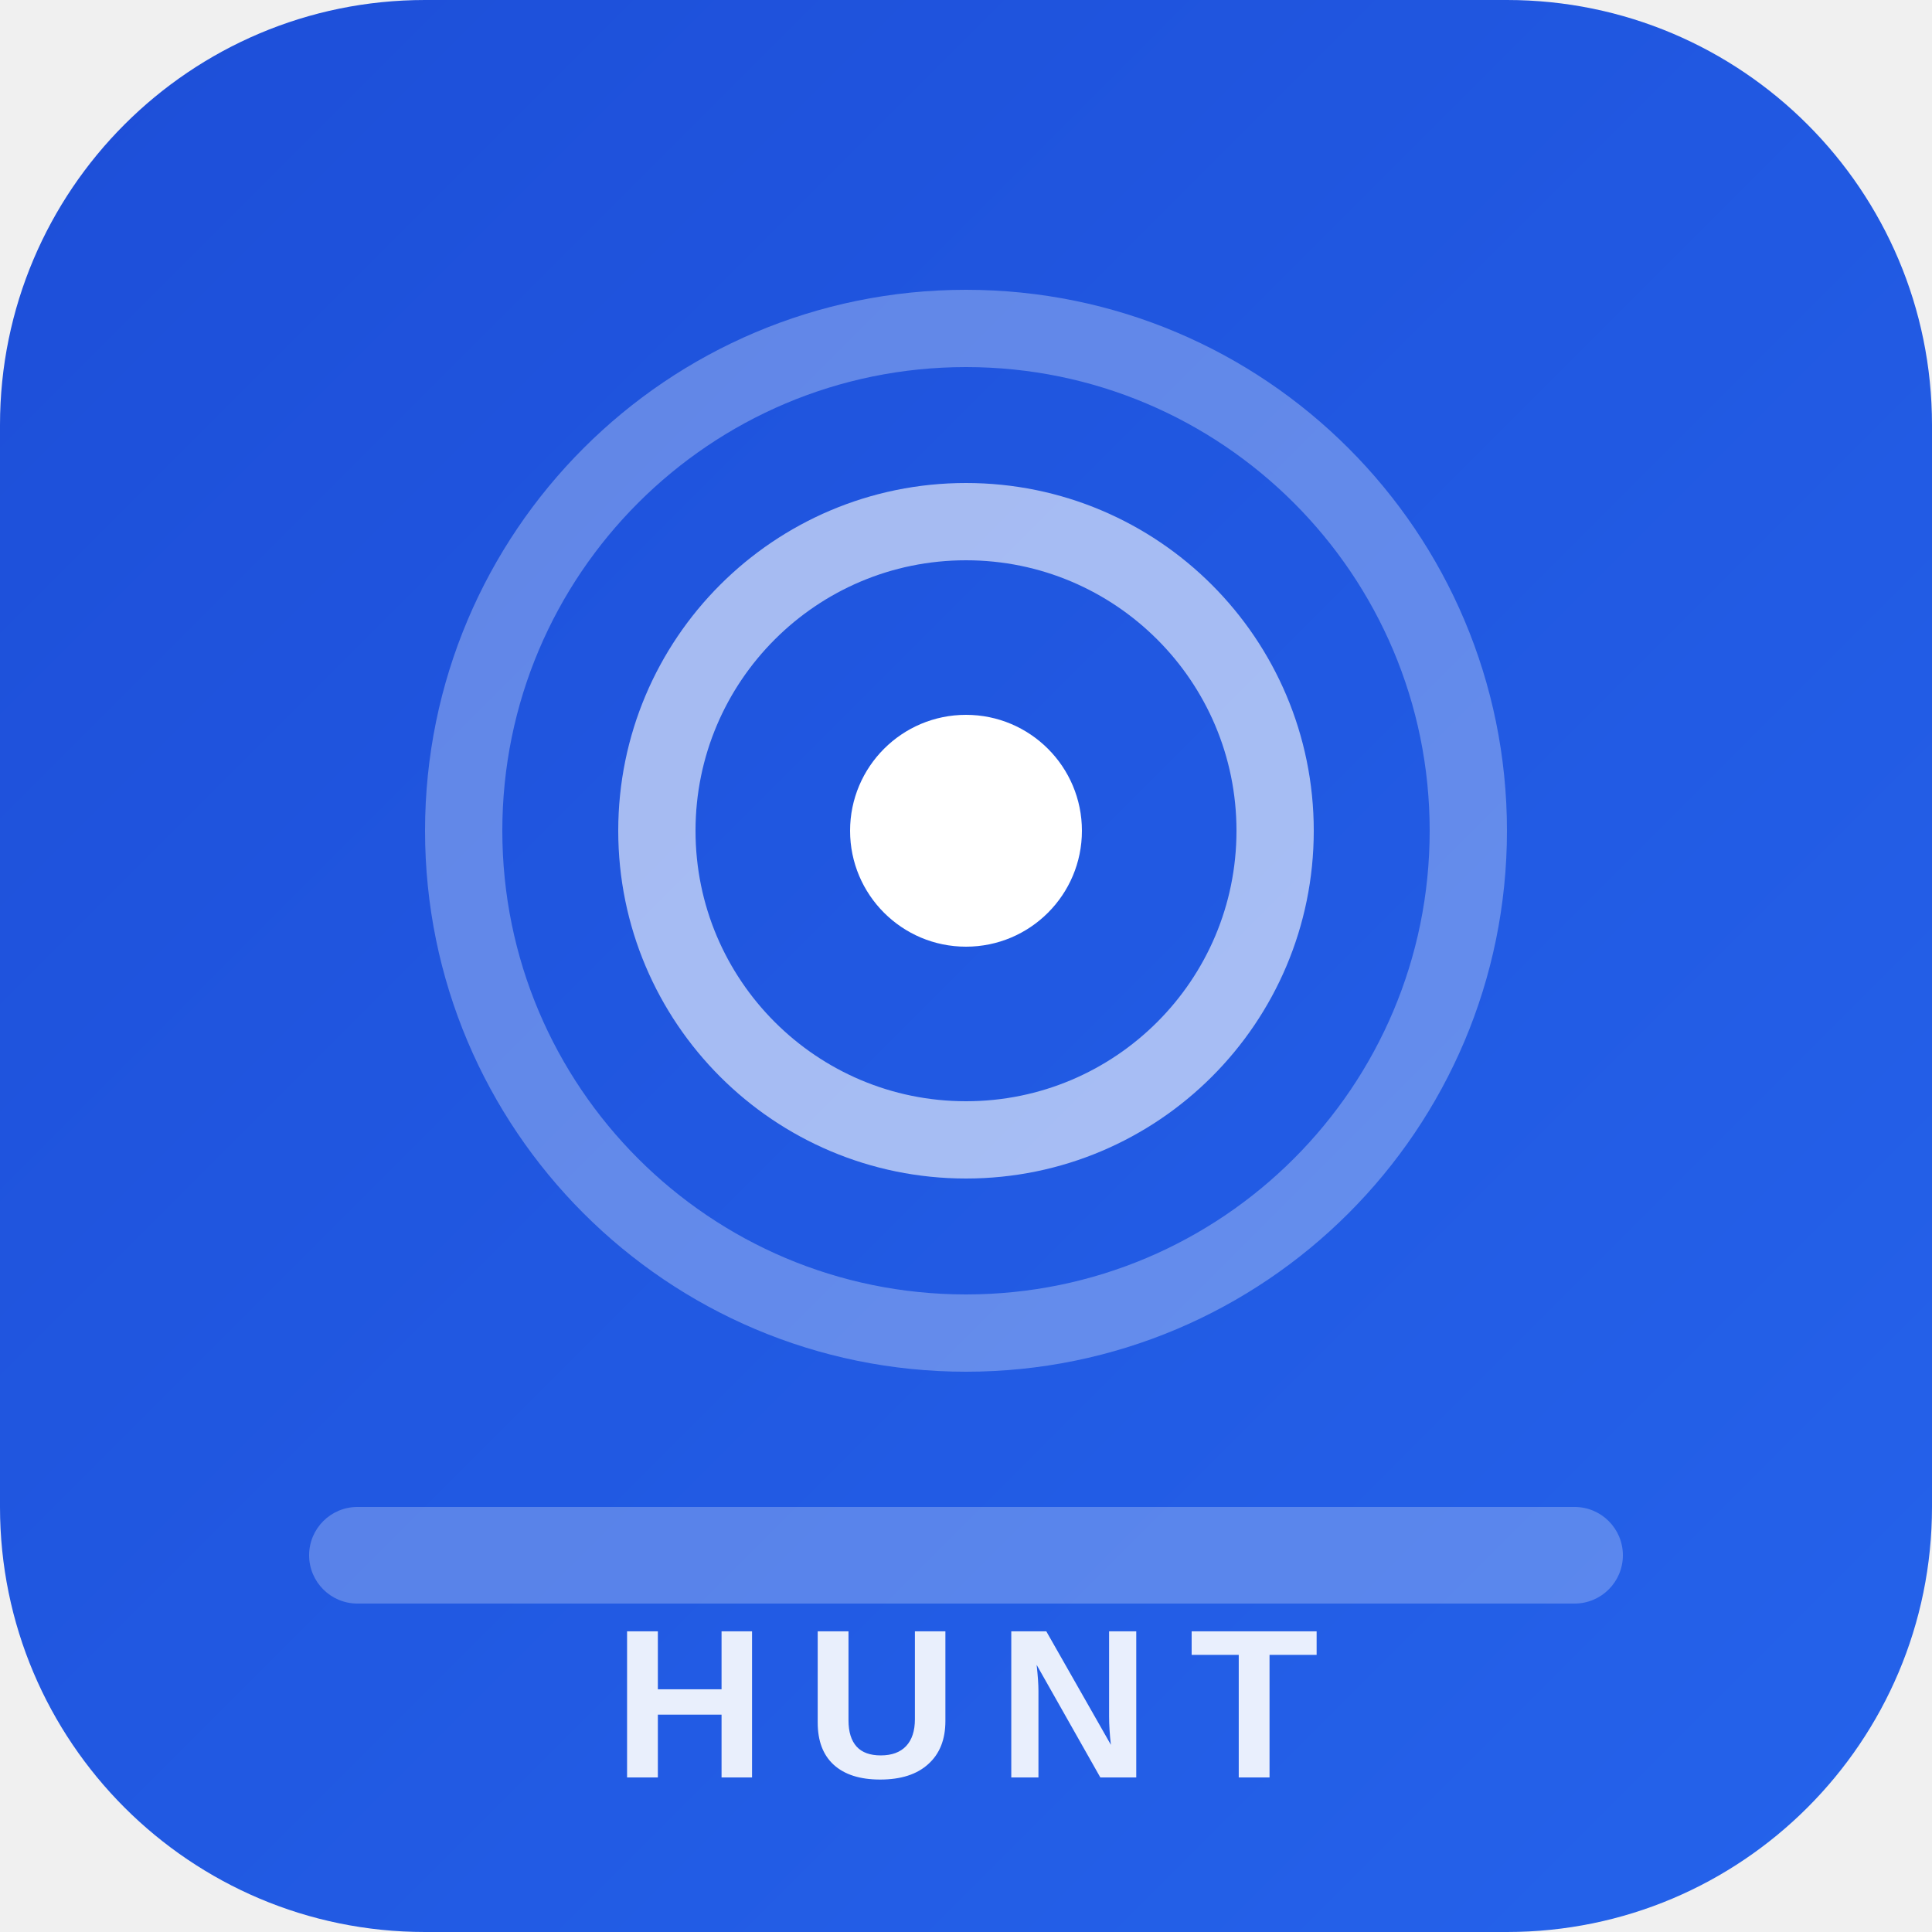
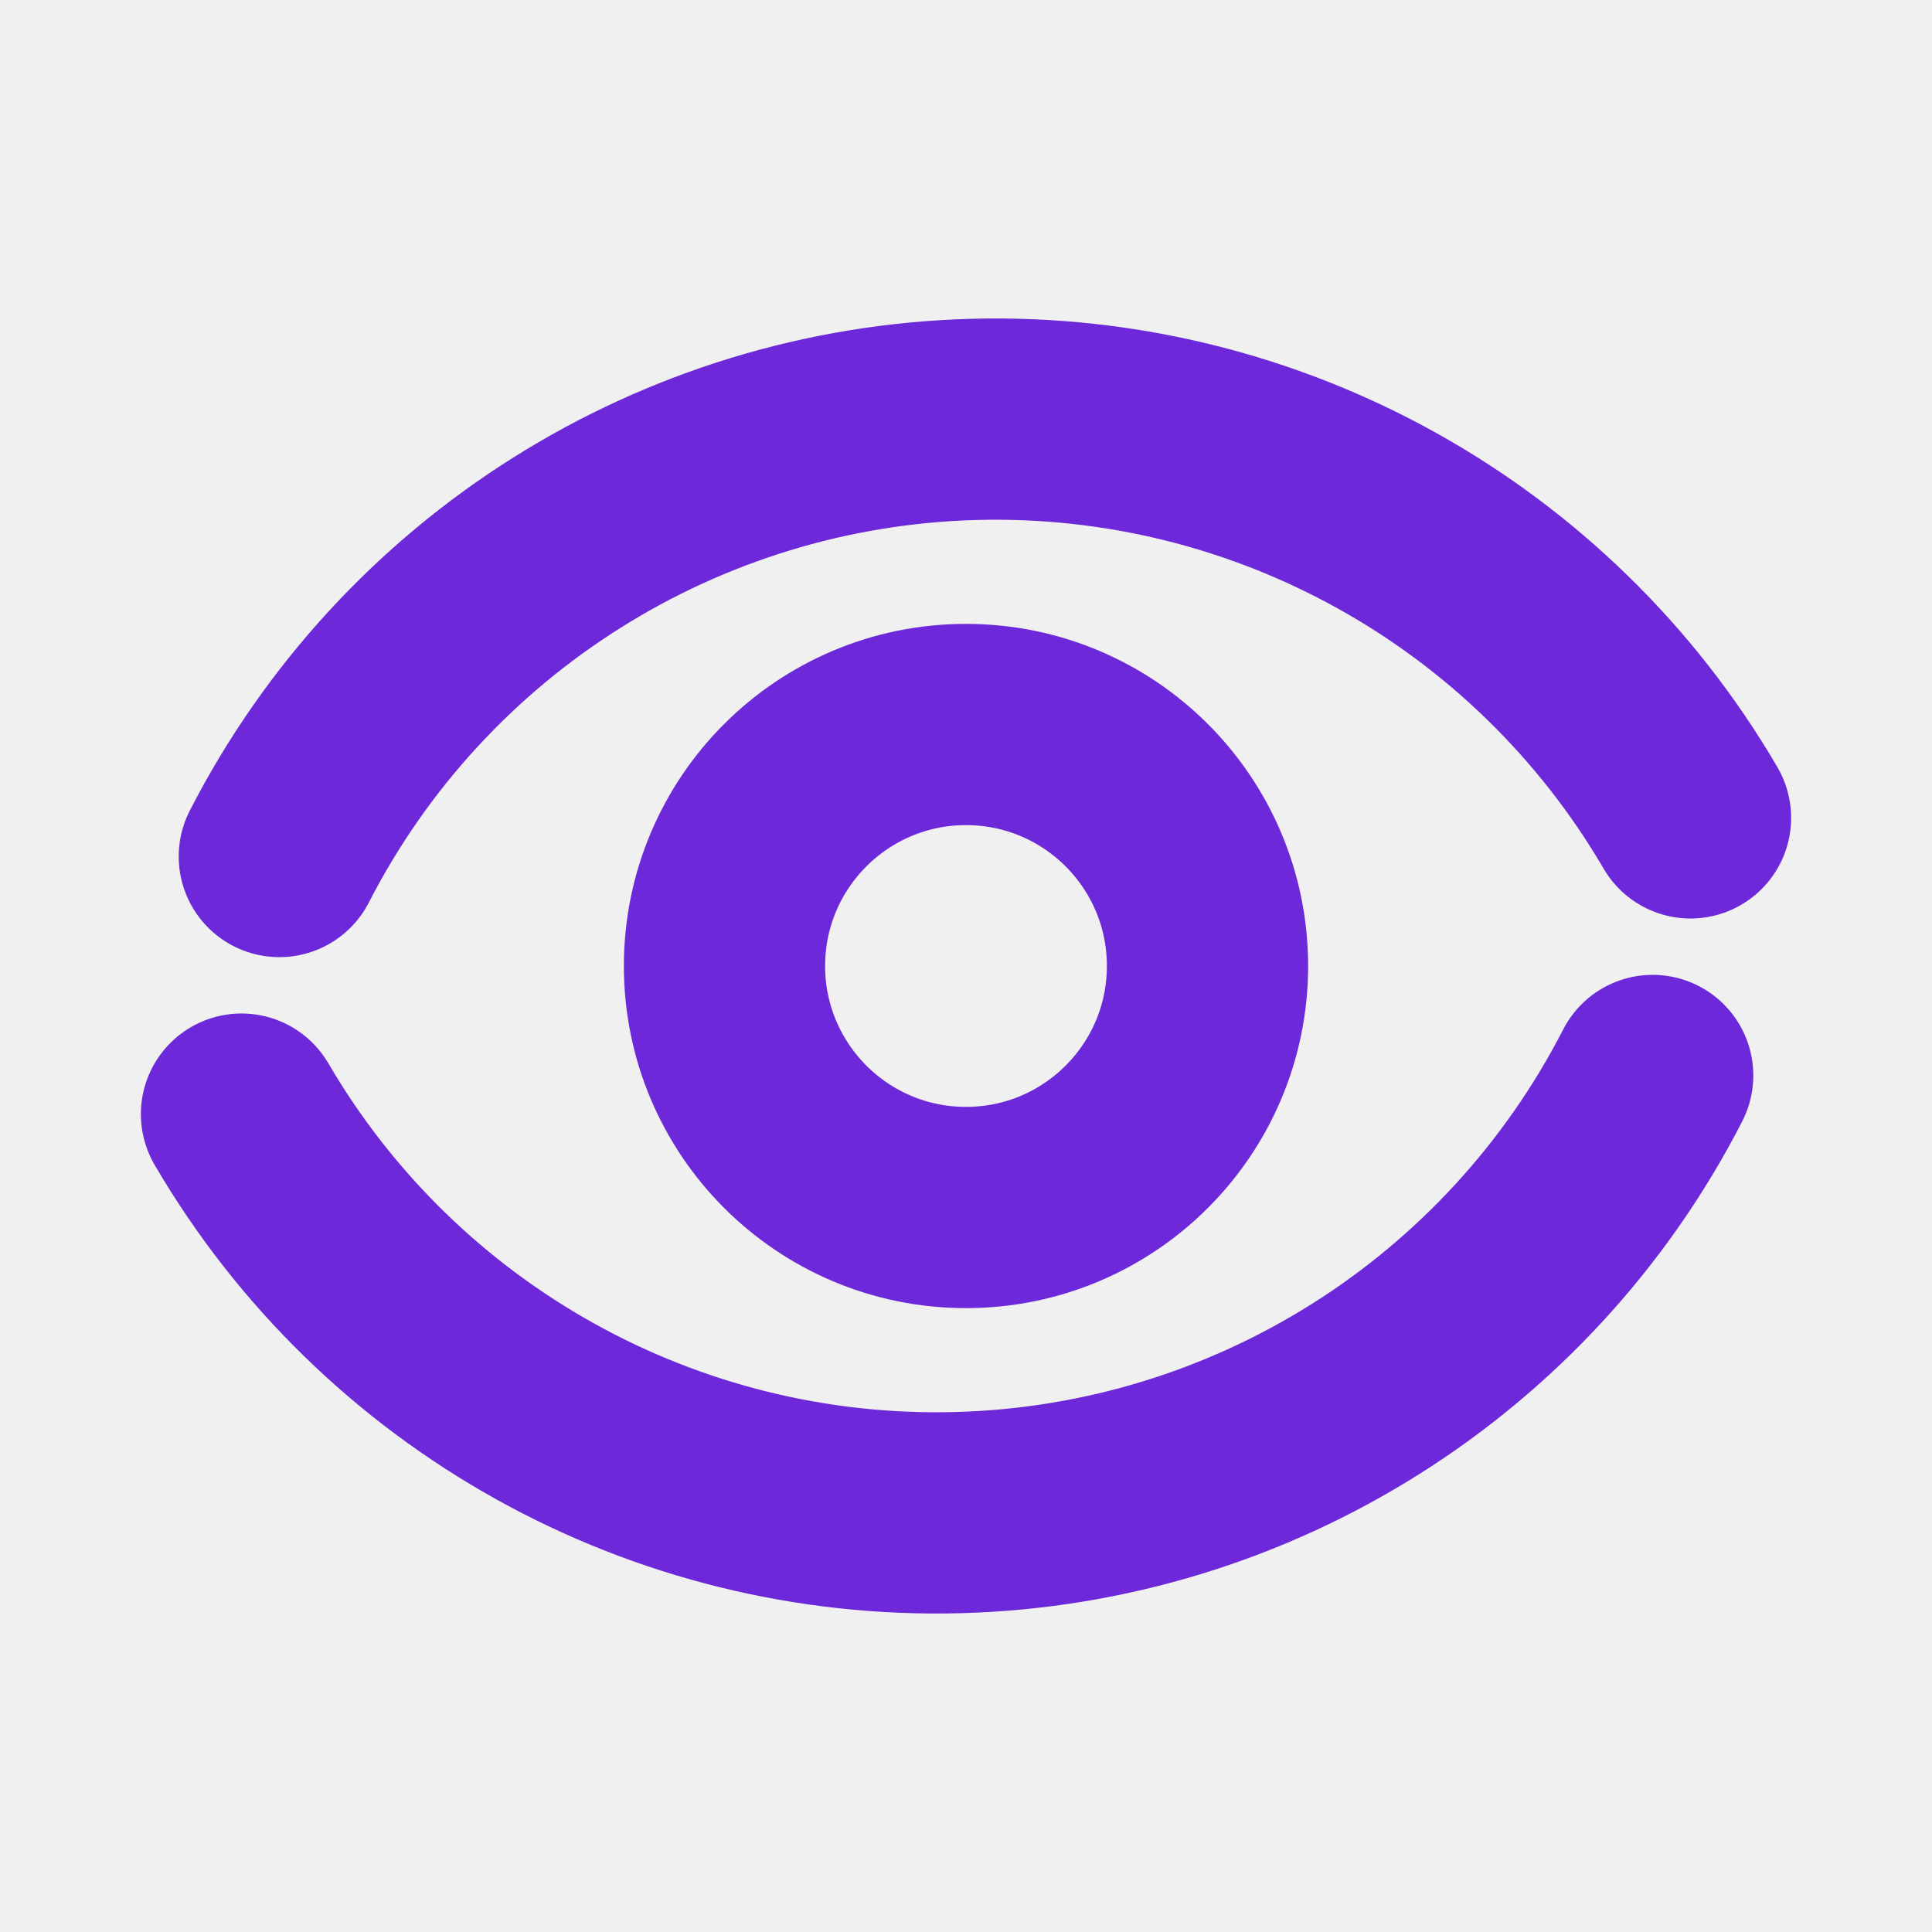
- <svg xmlns="http://www.w3.org/2000/svg" viewBox="0 0 100 100">
-   <defs>
-     <linearGradient id="bg" x1="0" y1="0" x2="1" y2="1">
-       <stop offset="0%" stop-color="#1d4ed8" />
-       <stop offset="100%" stop-color="#2563eb" />
-     </linearGradient>
-   </defs>
-   <rect width="100" height="100" rx="22" fill="url(#bg)" />
-   <circle cx="50" cy="43" r="26" fill="none" stroke="white" stroke-width="4" opacity="0.3" />
-   <circle cx="50" cy="43" r="16" fill="none" stroke="white" stroke-width="4" opacity="0.6" />
-   <circle cx="50" cy="43" r="6" fill="white" />
-   <rect x="16" y="78" width="68" height="5" rx="2.5" fill="white" opacity="0.25" />
-   <text x="50" y="92" text-anchor="middle" font-family="Arial, sans-serif" font-size="11" font-weight="700" fill="white" opacity="0.9" letter-spacing="2">HUNT</text>
+ <svg xmlns="http://www.w3.org/2000/svg" width="32" height="32" viewBox="0 0 24 24" fill="none" stroke="#6d28d9" stroke-width="2.5" stroke-linecap="round" stroke-linejoin="round">
+   <circle cx="12" cy="12" r="3" />
+   <path d="M3.47 10.64A10 10 0 0 1 21 10.16" />
+   <path d="M20.53 13.36a10 10 0 0 1-17.53.48" />
</svg>
